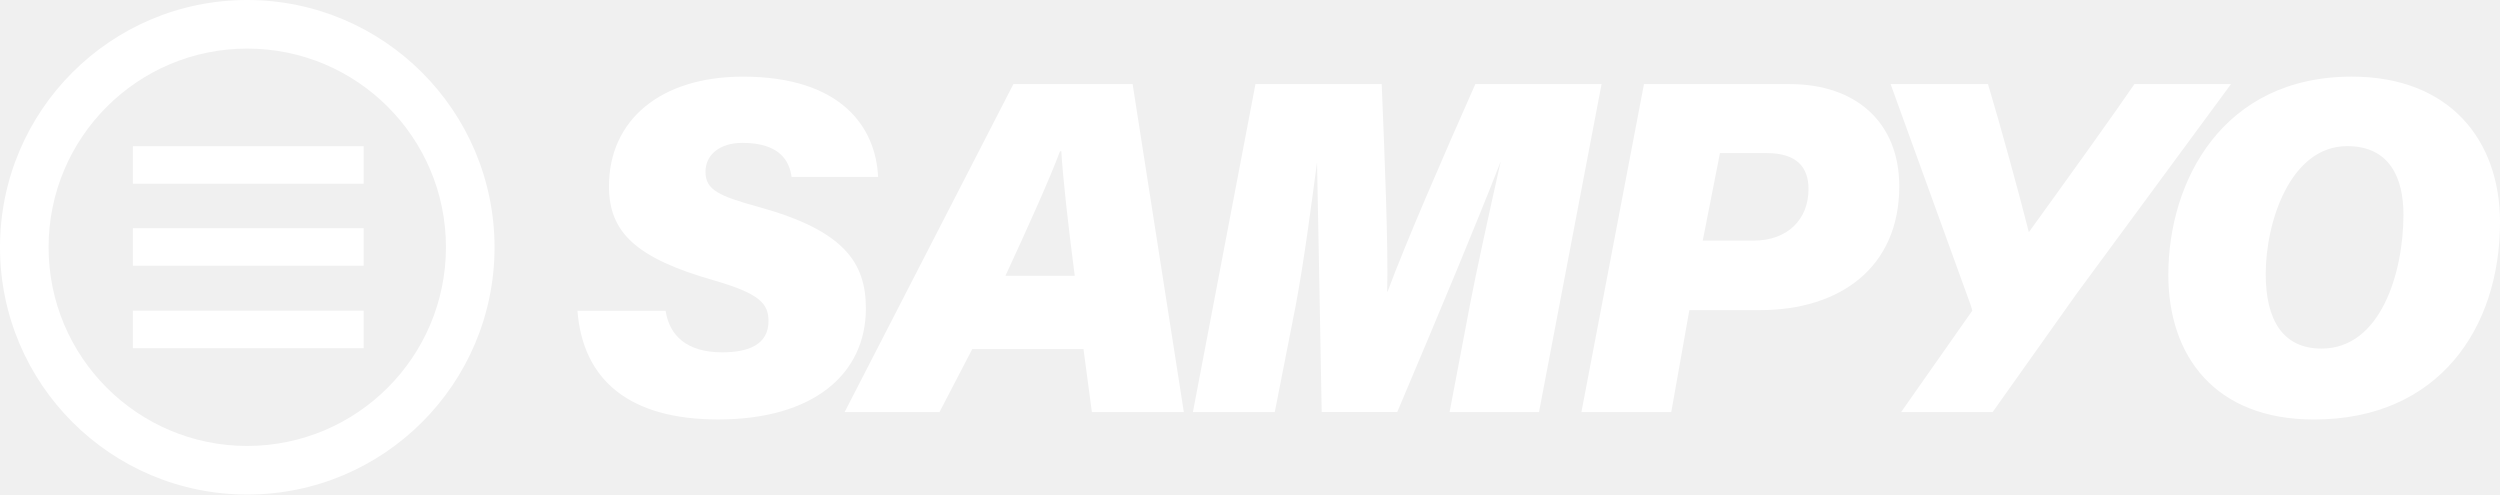
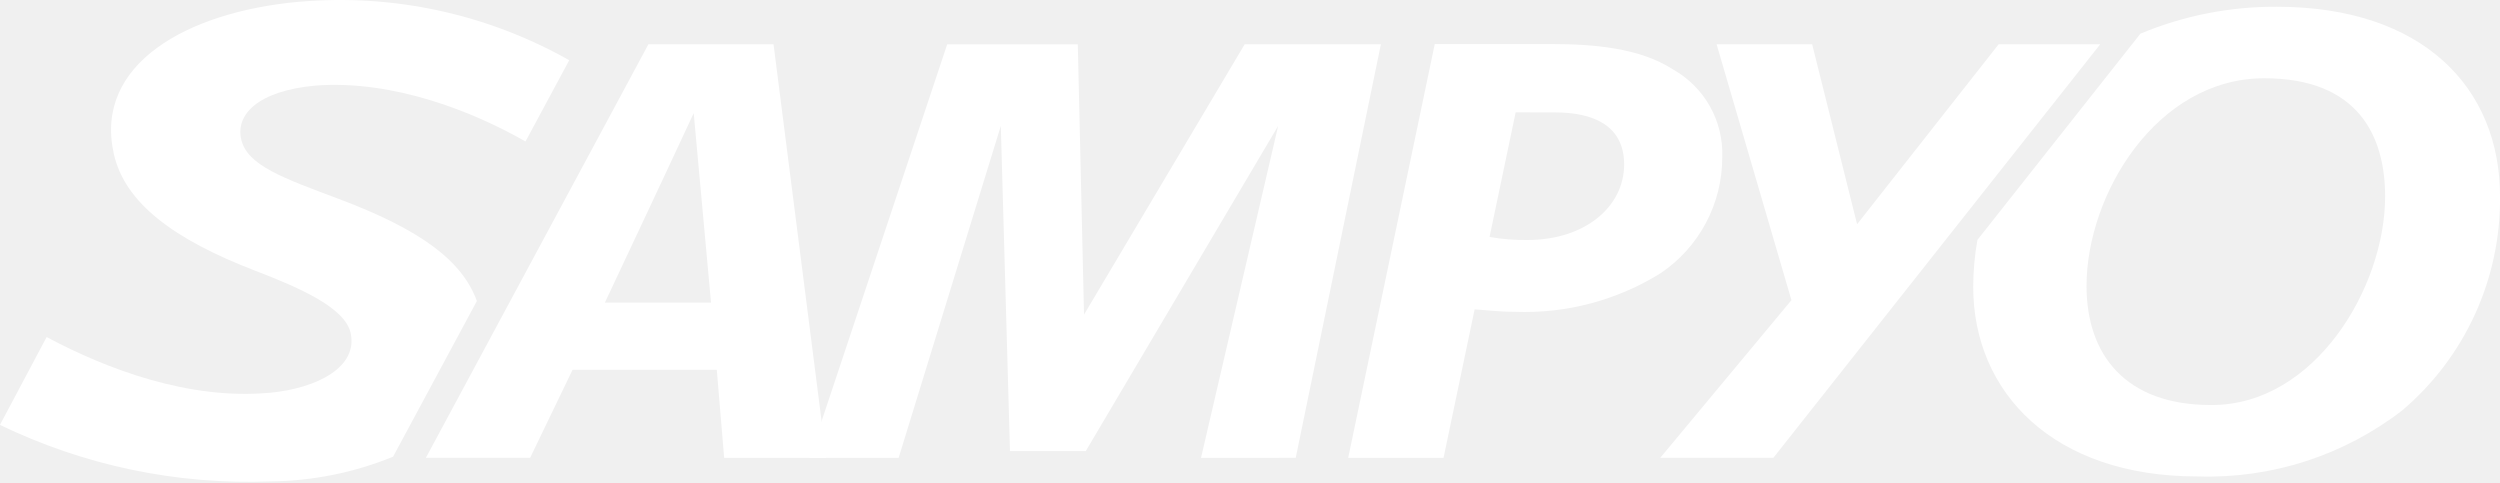
- <svg xmlns="http://www.w3.org/2000/svg" width="193.309" height="38.24" viewBox="0 0 193.309 38.24">
+ <svg xmlns="http://www.w3.org/2000/svg" width="148.659" height="28.664" viewBox="0 0 148.659 28.664">
  <defs>
    <style>
-       .cls-1{fill:#ffffff}
-     </style>
+             .cls-1{fill:#ffffff}
+         </style>
  </defs>
-   <g transform="translate(-1176.737 -362.485)">
-     <path d="M1256.61 381.314c-3.149-.866-4.188-1.334-4.188-2.741 0-1.3 1.072-2.236 2.857-2.236 2.889 0 3.636 1.407 3.8 2.633h6.688c-.162-3.787-2.792-7.755-10.453-7.755-6.363 0-10.355 3.354-10.355 8.477 0 3.535 2.045 5.555 8.148 7.286 3.473 1.01 4.188 1.767 4.188 3.138 0 1.8-1.526 2.417-3.572 2.417-2.759 0-4.09-1.3-4.383-3.21h-6.817c.422 5.447 4.123 8.4 10.875 8.4 7.4 0 11.427-3.535 11.427-8.585-.002-3.568-1.725-6.021-8.215-7.824z" class="cls-1" transform="translate(-21.134 -2.804)" />
-     <path d="M1286.01 372.064l-13.05 25.358h7.337l2.532-4.869h8.6l.65 4.869h7.109l-3.96-25.358zm-.616 14.825c1.85-4 3.408-7.467 4.22-9.631h.1c.13 2.128.52 5.627 1.039 9.631z" class="cls-1" transform="translate(-30.913 -3.077)" />
-     <path d="M1338.177 372.064h-3.7c-2.532 5.7-5.454 12.445-6.785 16.051h-.033c.1-3.318-.195-10.533-.422-16.051h-9.761l-4.837 25.358h6.331l1.623-8.26c.656-3.5 1.227-7.921 1.644-11.053.111 6 .27 13.8.36 19.312h5.843c3.485-8.236 6.134-14.578 8-19.377-.891 3.965-1.878 8.487-2.33 10.829l-1.623 8.549h6.914l4.837-25.358z" class="cls-1" transform="translate(-43.662 -3.077)" />
-     <path d="M1373 372.064h-11.265l-4.837 25.358h6.947l1.4-7.88h5.453c6.2 0 10.778-3.3 10.778-9.578-.002-4.906-3.314-7.9-8.476-7.9zm-2.792 12.1h-3.928l1.331-6.765h3.6c2.37 0 3.246 1.119 3.246 2.778.005 2.348-1.618 3.99-4.248 3.99z" class="cls-1" transform="translate(-57.88 -3.077)" />
-     <path d="M1410.973 372.064c-1.467 2.16-5.27 7.448-8.163 11.451-.729-2.907-2.207-8.279-3.159-11.451h-7.531l6.189 17.082a4.024 4.024 0 0 1 .126.44l-5.5 7.836h7.077l6.45-9.09 11.979-16.268z" class="cls-1" transform="translate(-69.195 -3.077)" />
-     <path d="M1437.946 371.214c-9.966 0-14.186 8.044-14.186 15.33 0 6.24 3.571 11.182 11.265 11.182 9.609 0 14.381-7.034 14.381-15.258 0-6.312-3.863-11.254-11.46-11.254zm-2.337 21.029c-2.987 0-4.318-2.2-4.318-5.771 0-4.04 1.915-9.884 6.3-9.884 3.279 0 4.35 2.453 4.35 5.3-.002 4.475-1.755 10.355-6.332 10.355z" class="cls-1" transform="translate(-79.36 -2.804)" />
-     <path d="M1195.857 362.485a19.12 19.12 0 1 0 19.12 19.12 19.142 19.142 0 0 0-19.12-19.12zm0 34.483a15.363 15.363 0 1 1 15.363-15.368 15.38 15.38 0 0 1-15.363 15.368z" class="cls-1" />
-     <path d="M0 0H17.845V2.901H0z" class="cls-1" transform="translate(1187.013 373.789)" />
-     <path d="M0 0H17.845V2.901H0z" class="cls-1" transform="translate(1187.013 380.13)" />
-     <path d="M0 0H17.845V2.901H0z" class="cls-1" transform="translate(1187.013 386.506)" />
+   <g id="그룹_5539" data-name="그룹 5539" transform="translate(-851.364 -707.322)">
+     <path id="패스_3204" data-name="패스 3204" class="cls-1" d="m941.859 735.594 4.588-19.74-11.441 19.337H930.5l-.545-19.337-6.076 19.74h-5.311l8.2-24.591h7.765l.37 16.071L944.456 711h8.1l-5.064 24.591z" transform="translate(-19.079 -1.045)" />
+     <path id="패스_3205" data-name="패스 3205" class="cls-1" d="M973.274 715.044s1.263.005 2.35.005c2.252 0 4.1.766 4.1 3.1 0 2.479-2.292 4.486-5.75 4.486a12.019 12.019 0 0 1-2.253-.181zm-9.959 20.546h5.67l1.849-8.83c.606.036 1.412.145 2.377.145a15.294 15.294 0 0 0 8.688-2.3 8.3 8.3 0 0 0 3.66-6.9 5.745 5.745 0 0 0-2.935-5.215c-1.971-1.28-4.75-1.506-7.205-1.506h-6.956z" transform="translate(-31.783 -1.042)" />
+     <path id="패스_3206" data-name="패스 3206" class="cls-1" d="M1009.35 711h6.04l-19.436 24.591h-6.725l7.8-9.376-4.45-15.215h5.682l2.672 10.7z" transform="translate(-39.14 -1.045)" />
+     <path id="패스_3207" data-name="패스 3207" class="cls-1" d="M1033.269 707.884a20.738 20.738 0 0 0-8.111 1.6l-9.692 12.262a16.078 16.078 0 0 0-.251 2.789c0 6.3 4.78 11.278 13.323 11.278h.047a18.894 18.894 0 0 0 12.146-3.931 16.462 16.462 0 0 0 5.81-12.724c0-6.458-4.588-11.274-13.272-11.274zm-3.865 23.682h-.05c-5.123 0-7.4-3.026-7.4-7.076 0-5.45 4.176-12.354 10.568-12.354 5.6 0 7.187 3.453 7.187 7.031-.001 5.409-4.177 12.399-10.309 12.399z" transform="translate(-46.517 -.16)" />
+     <path id="패스_3208" data-name="패스 3208" class="cls-1" d="M904.464 735.594h6.073L907.4 711h-7.44l-13.234 24.591h6.2l2.524-5.236h8.576zm-7.092-9.233s4.6-9.775 5.281-11.269l1.03 11.269z" transform="translate(-10.039 -1.045)" />
+     <path id="패스_3209" data-name="패스 3209" class="cls-1" d="M871.512 719.152c-3.3-1.24-5.461-1.991-5.808-3.554-.326-1.448.963-2.873 4.443-3.189 4.64-.342 9.376 1.56 12.465 3.326l2.6-4.831a27.7 27.7 0 0 0-16.036-3.477h-.034c-6.651.6-12.207 3.709-11.011 9.039.652 2.914 3.533 5.079 8.426 6.961 2.58.991 5.318 2.177 5.656 3.691.451 2.022-1.967 3.29-4.819 3.563h-.057c-4.722.422-9.572-1.379-13.2-3.317l-2.775 5.223a33.976 33.976 0 0 0 16.094 3.361 19.8 19.8 0 0 0 7.282-1.469l4.983-9.258c-.867-2.373-3.286-4.221-8.209-6.069z" />
  </g>
</svg>
